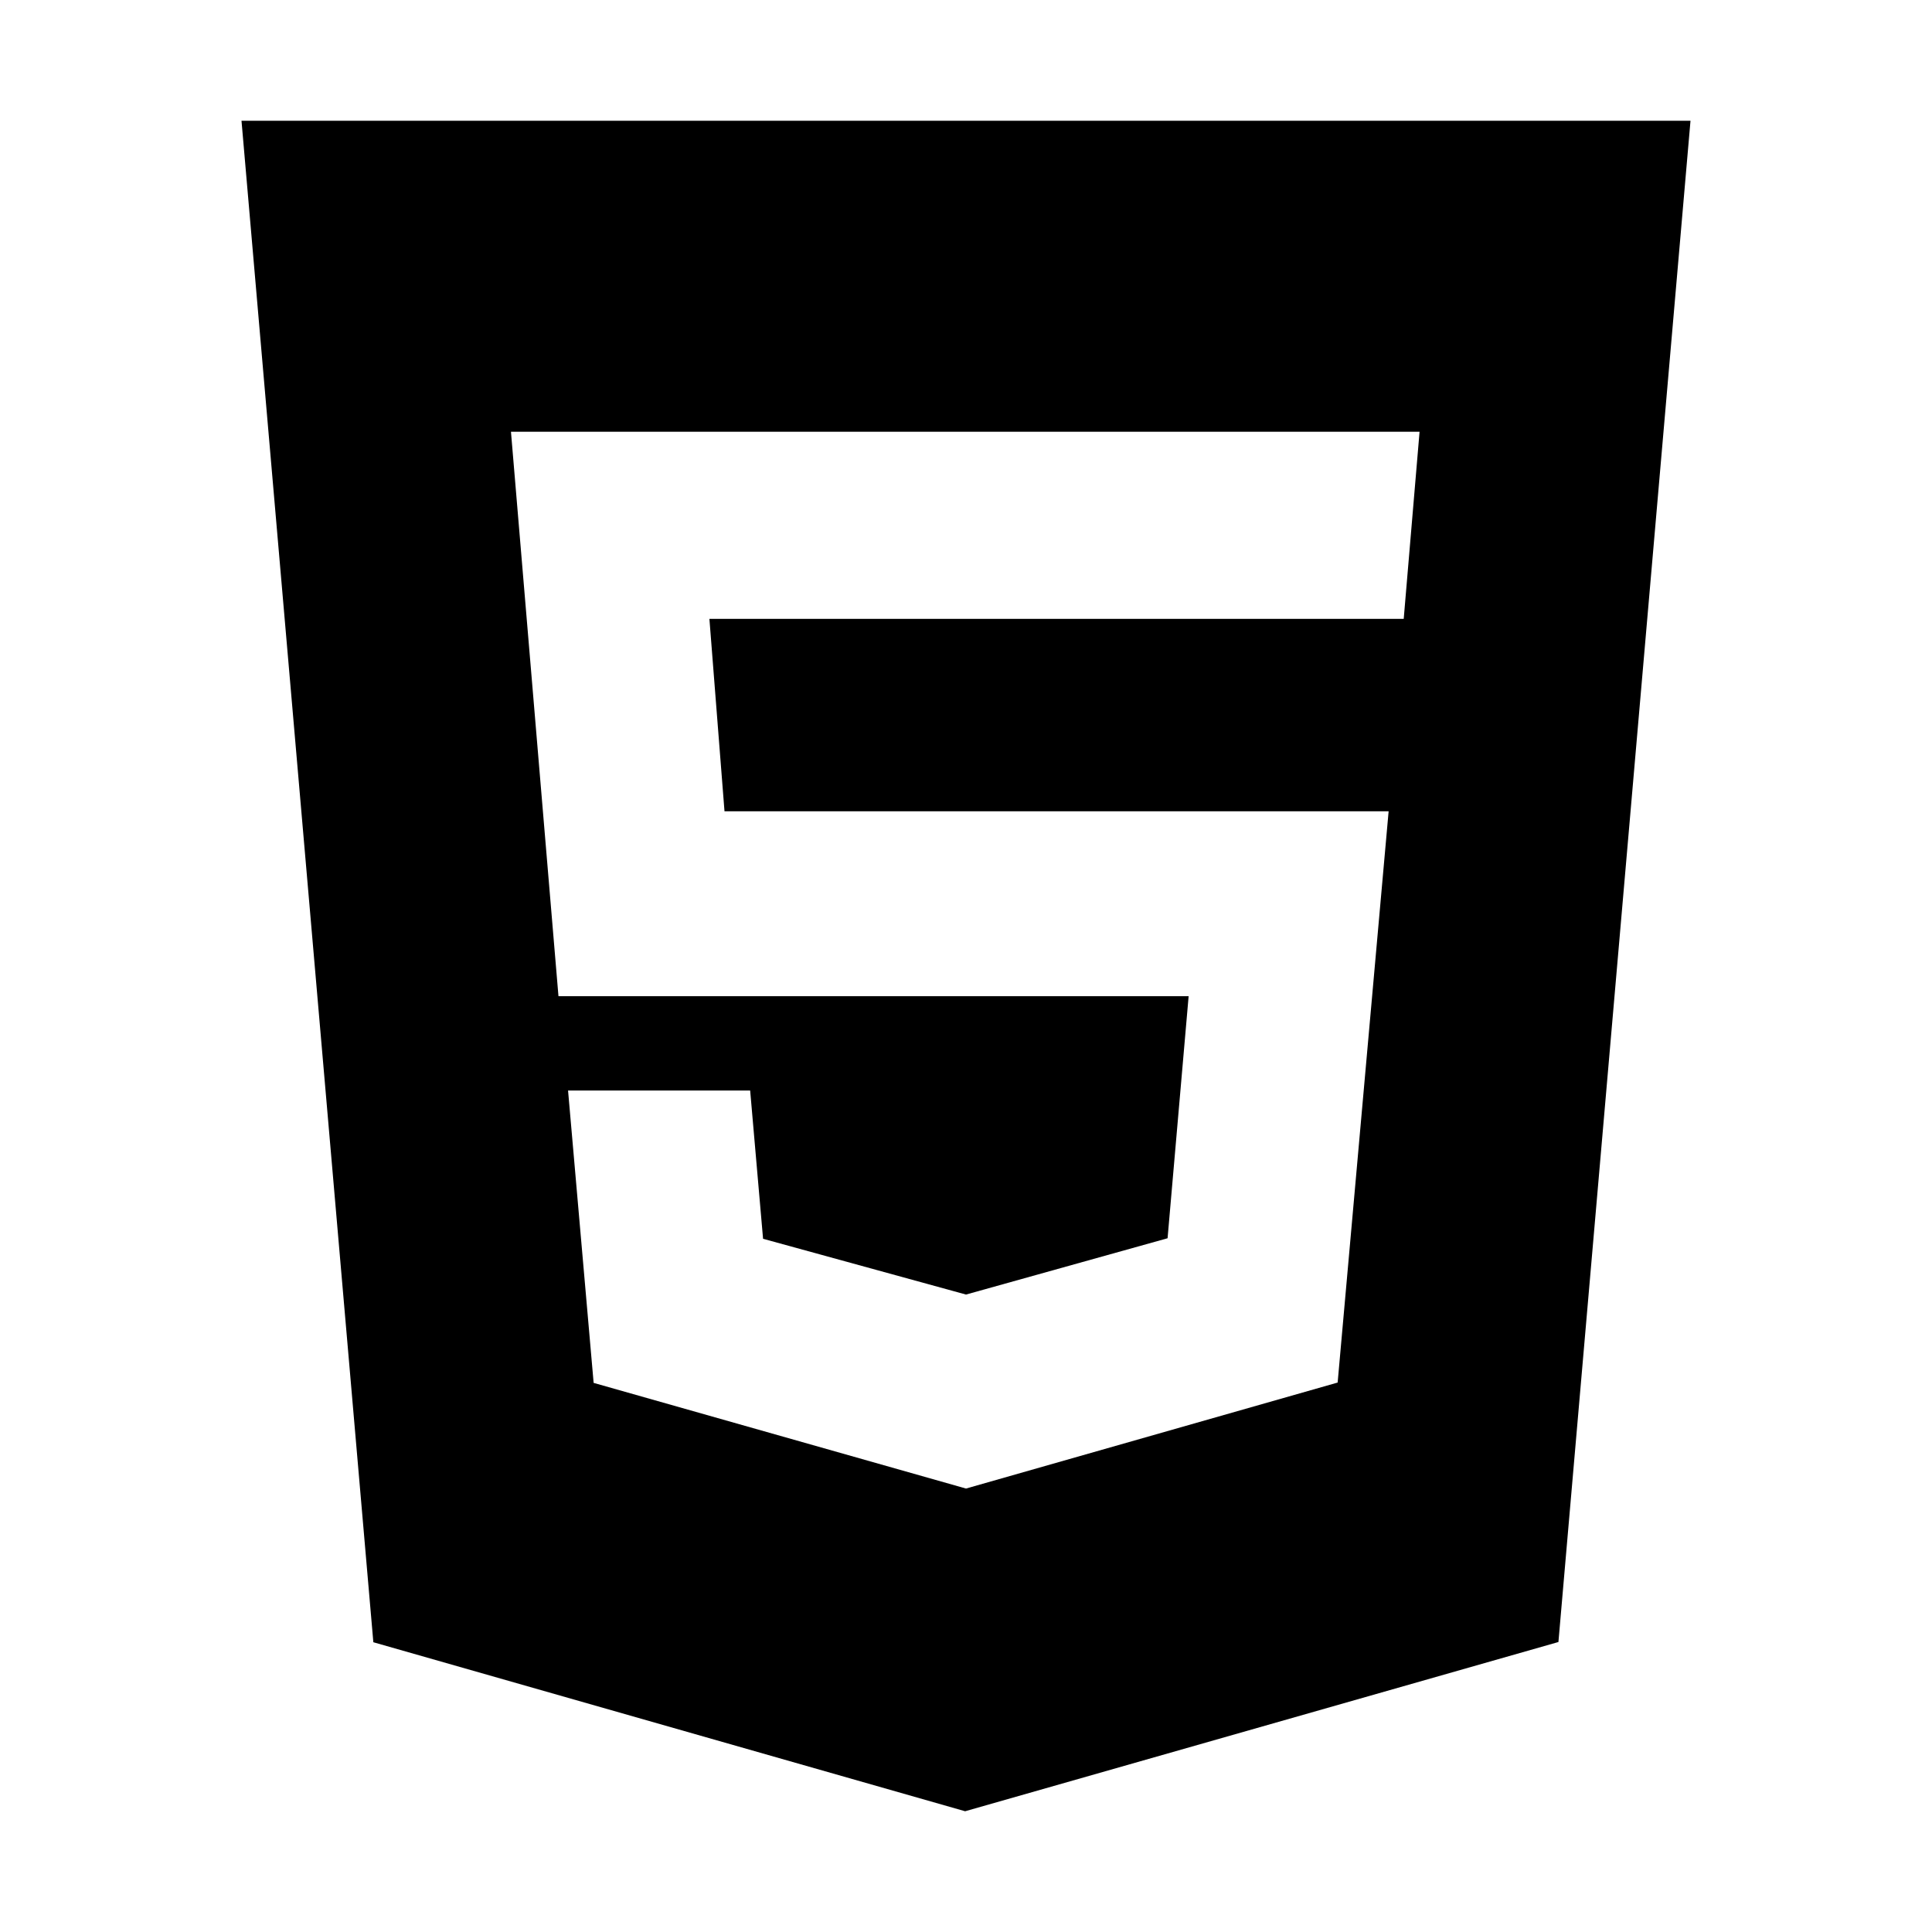
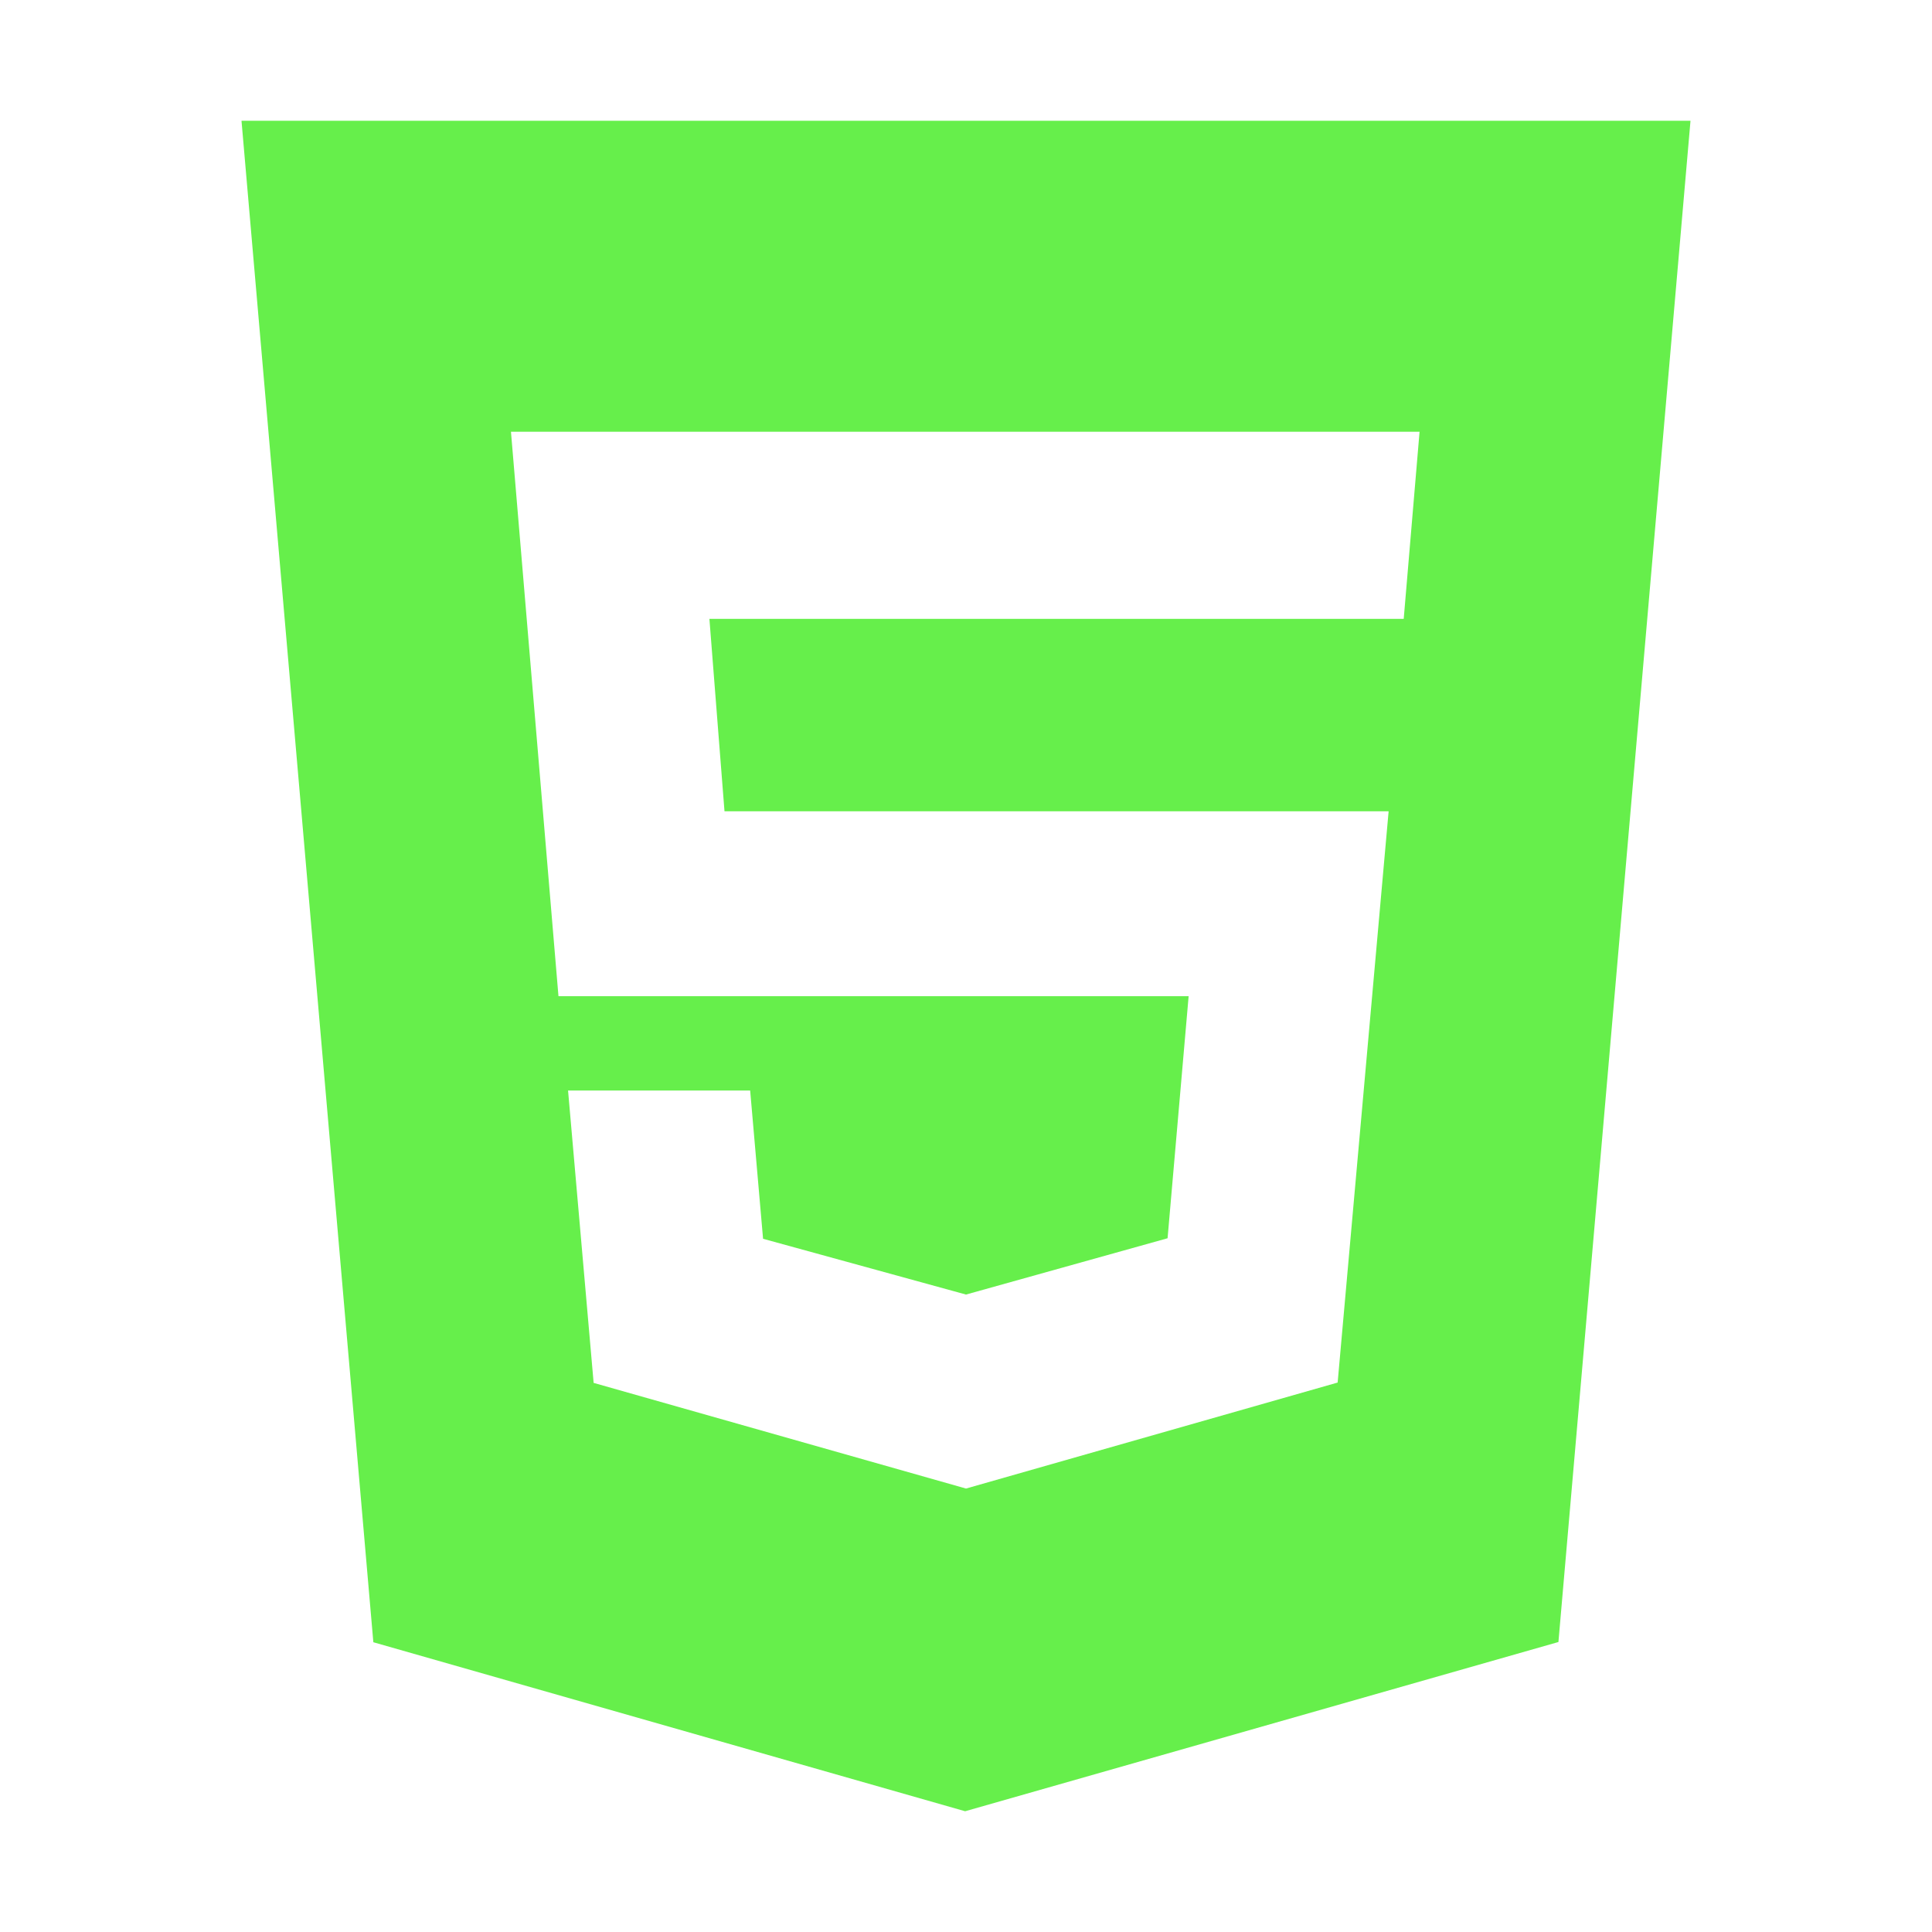
<svg xmlns="http://www.w3.org/2000/svg" class="ionicon" viewBox="0 0 512 512">
-   <path d="M64 32l34.94 403.21L255.77 480 413 435.15 448 32zm308 132H188l4 51h176l-13.51 151.39L256 394.48l-98.68-28-6.78-77.48h48.26l3.42 39.29L256 343.07l53.42-14.92L315 264H148l-12.59-149.59H376.2z" />
+   <path d="M64 32l34.94 403.21L255.77 480 413 435.15 448 32zm308 132H188l4 51h176l-13.51 151.39L256 394.48l-98.68-28-6.78-77.48h48.26l3.42 39.29L256 343.07l53.42-14.92L315 264H148l-12.59-149.59H376.2z" fill="#66ef4b" />
</svg>
